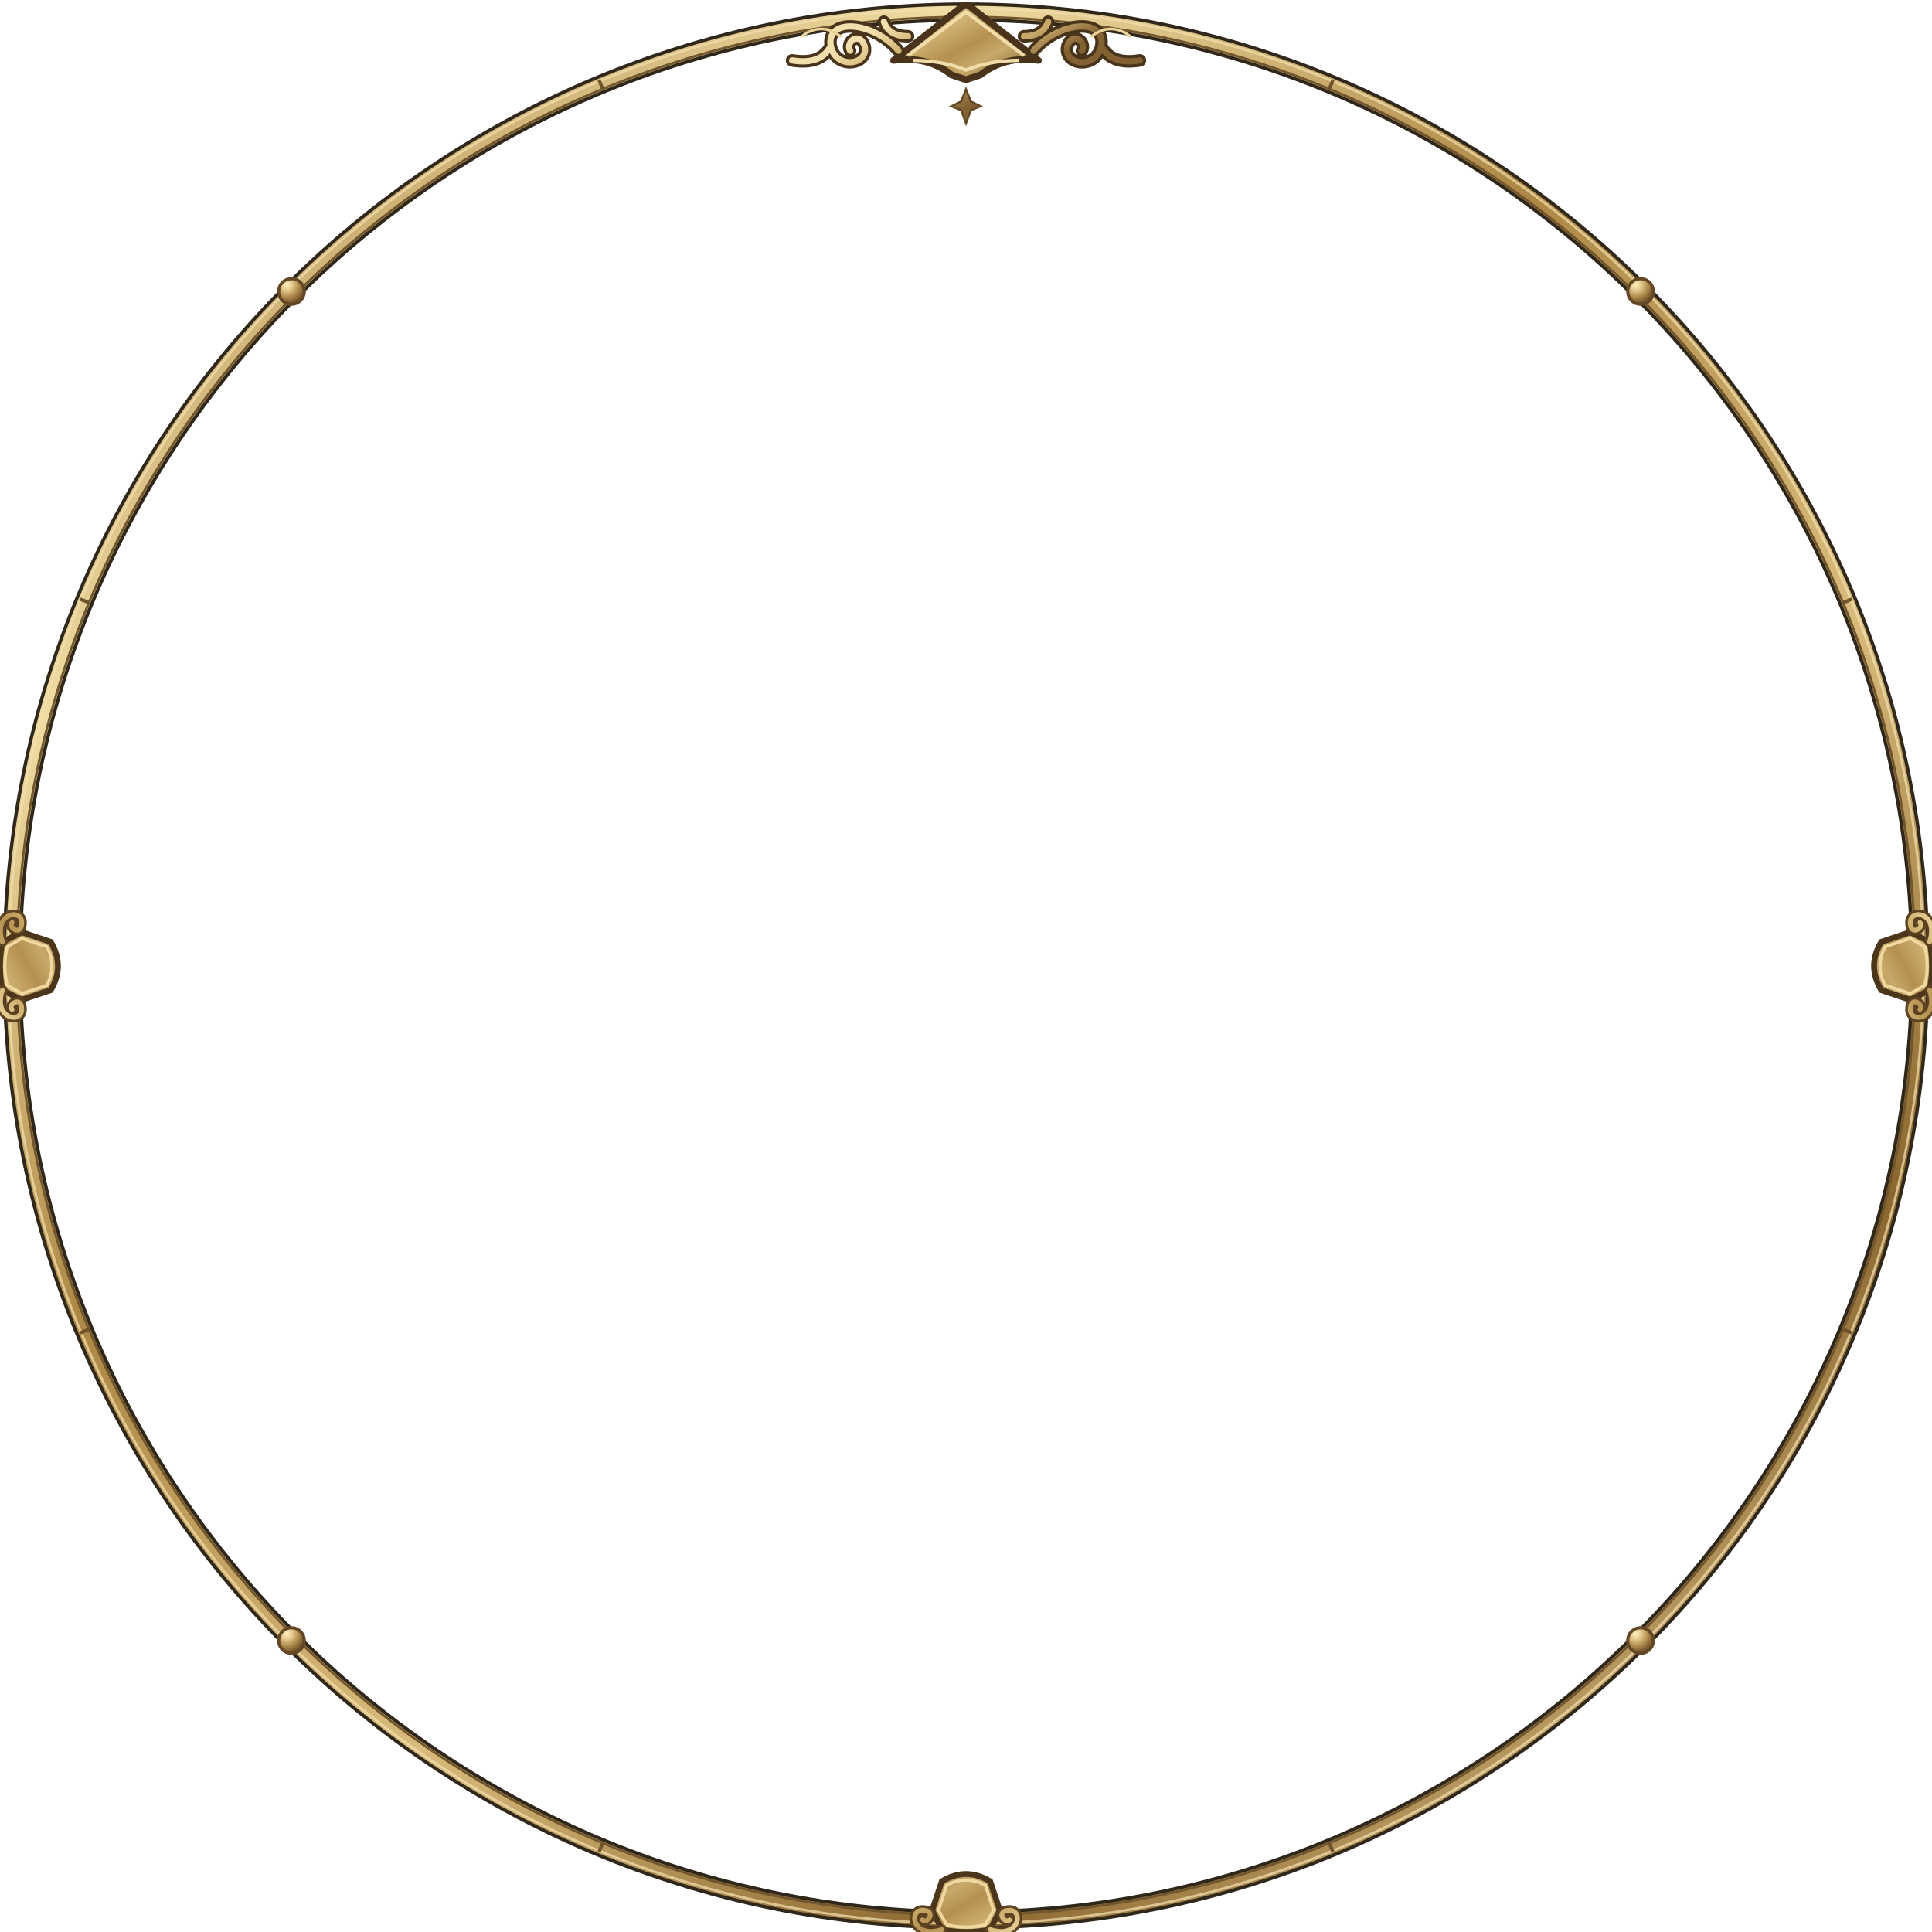
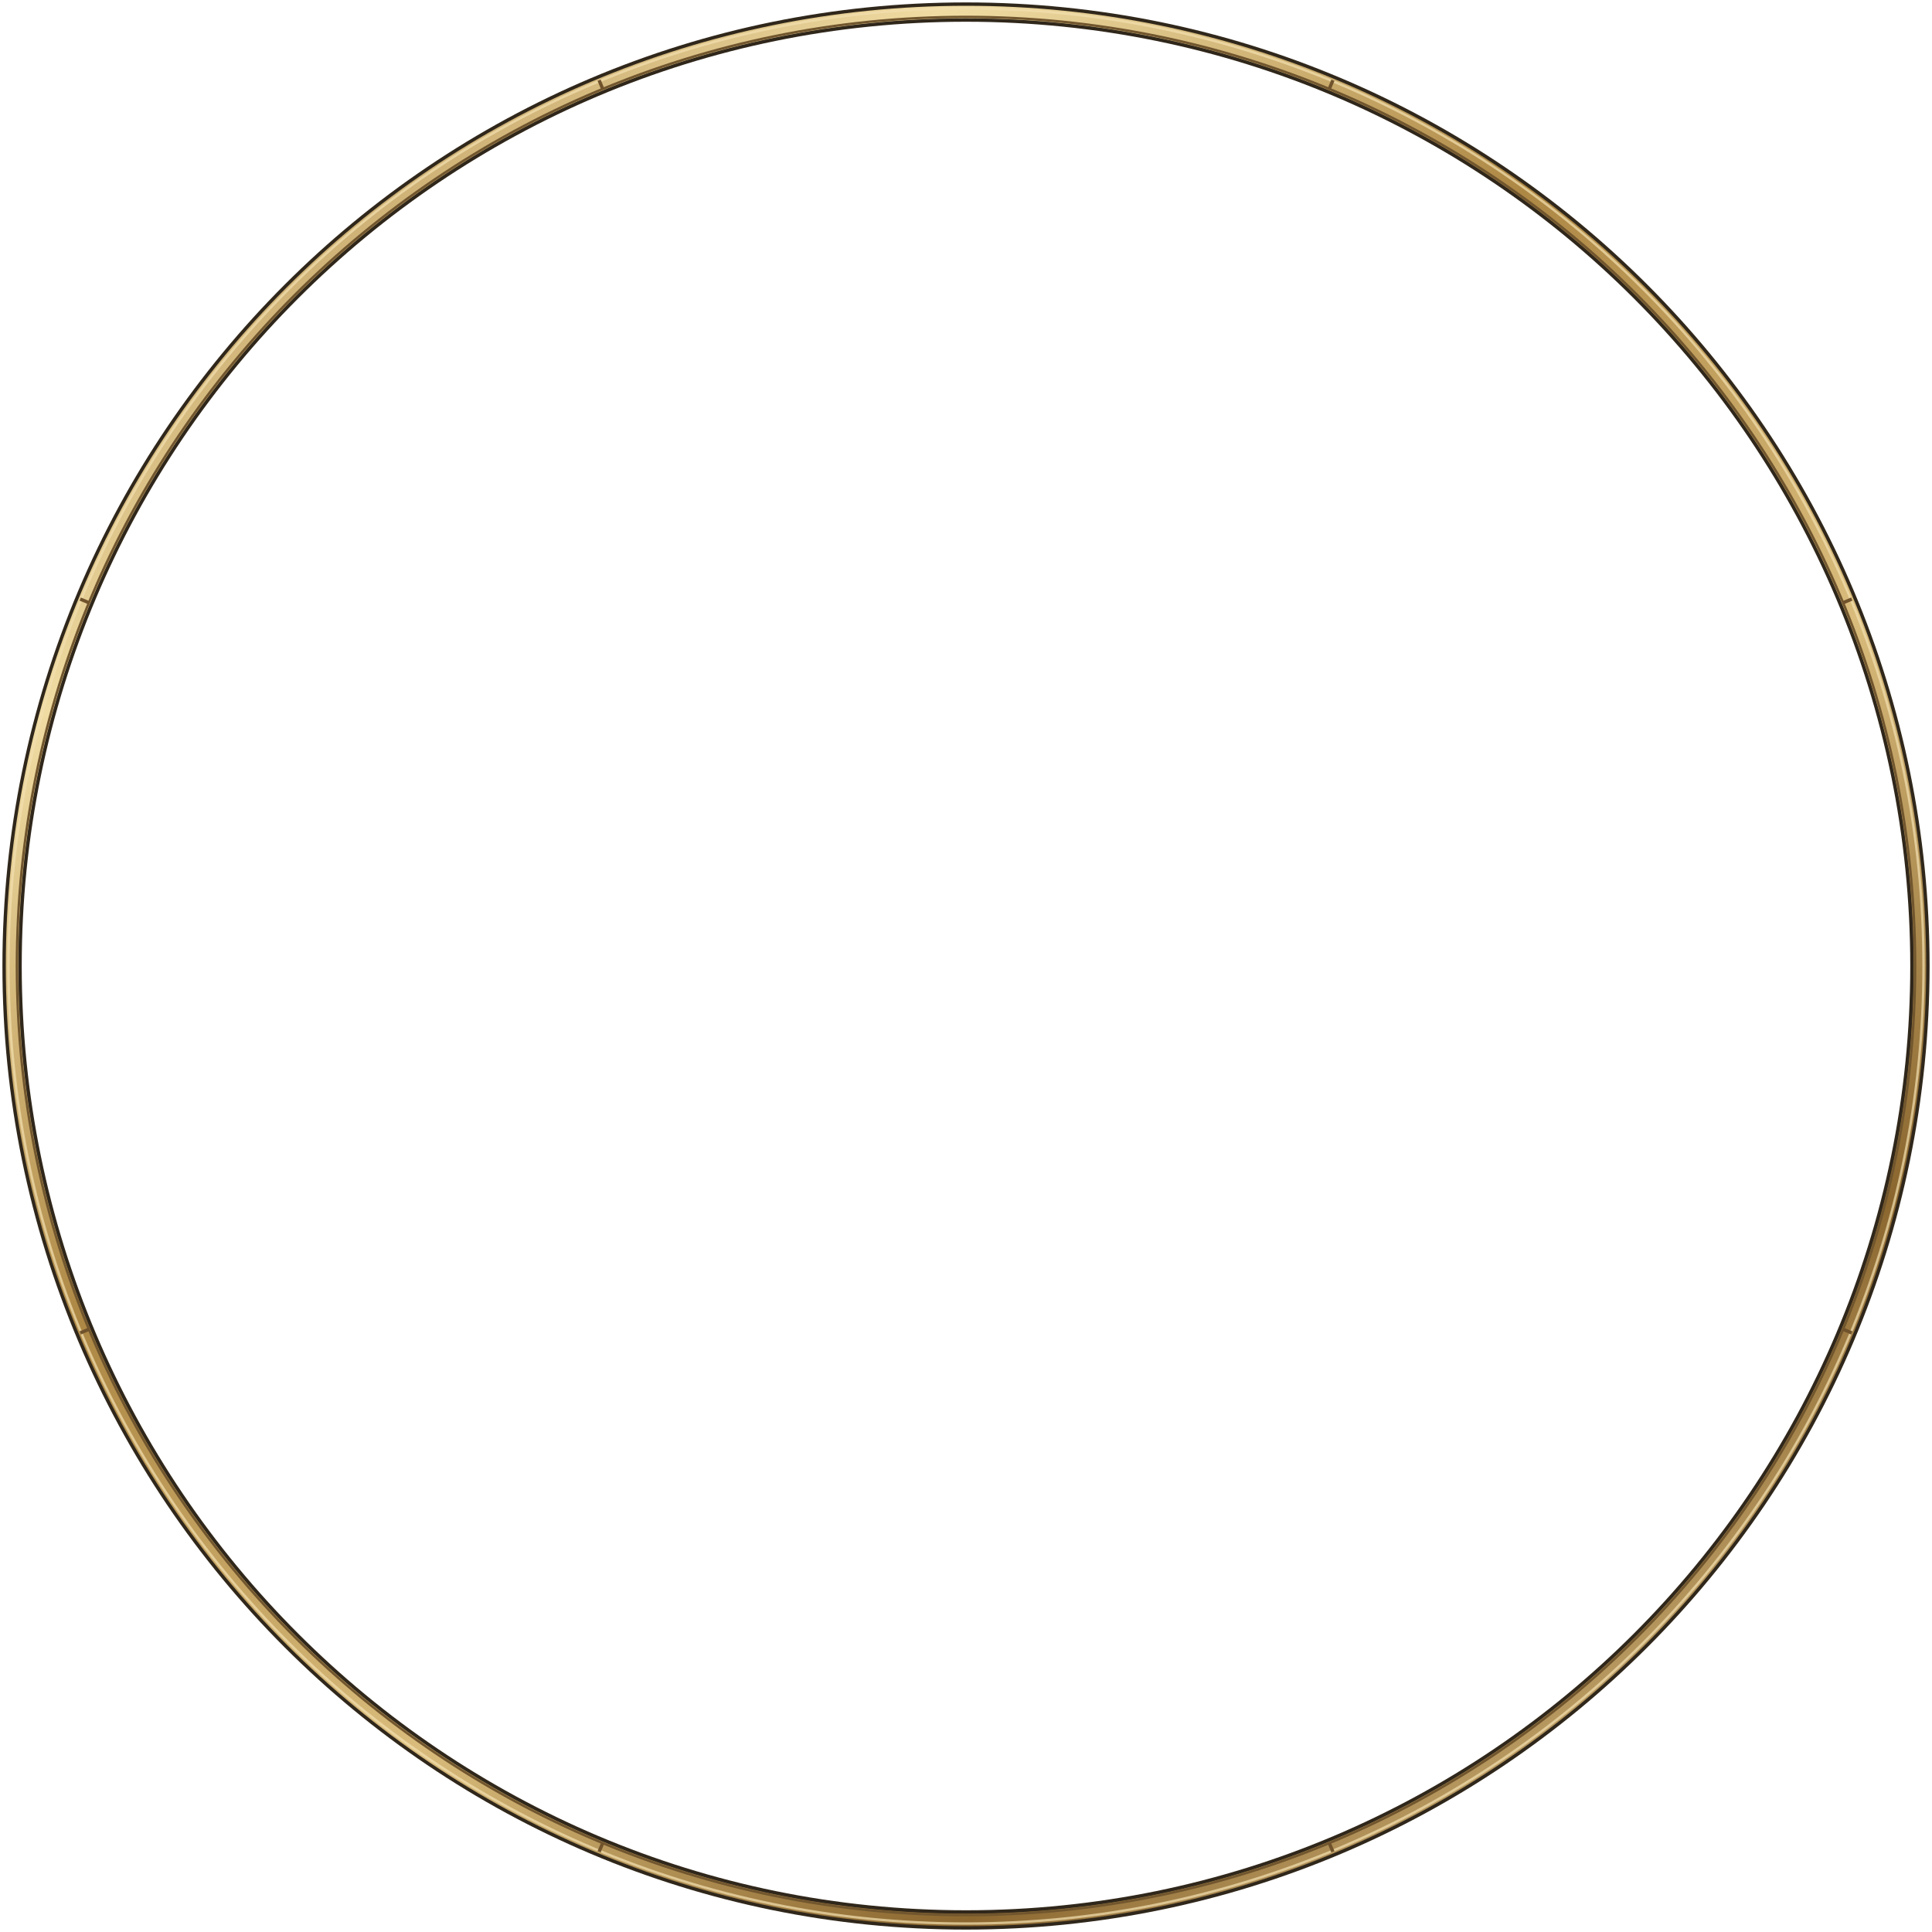
<svg xmlns="http://www.w3.org/2000/svg" viewBox="0 0 400 400" fill="none">
  <defs>
    <linearGradient id="rim" x1="50" y1="20" x2="340" y2="390" gradientUnits="userSpaceOnUse">
      <stop stop-color="#b08b4d" />
      <stop offset=".16" stop-color="#f0dca3" />
      <stop offset=".38" stop-color="#ad8744" />
      <stop offset=".62" stop-color="#d9bc7c" />
      <stop offset=".83" stop-color="#8b672f" />
      <stop offset="1" stop-color="#ddc38a" />
    </linearGradient>
-     <linearGradient id="metal" x1="-6" y1="-7" x2="5" y2="13" gradientUnits="userSpaceOnUse">
-       <stop stop-color="#f1dfad" />
-       <stop offset=".24" stop-color="#d5b878" />
-       <stop offset=".52" stop-color="#b59050" />
-       <stop offset=".7" stop-color="#c8aa6b" />
-       <stop offset="1" stop-color="#816031" />
-     </linearGradient>
-     <radialGradient id="bead" cx="32%" cy="24%" r="75%">
-       <stop stop-color="#fff0bf" />
-       <stop offset=".28" stop-color="#e5cb91" />
-       <stop offset=".63" stop-color="#b08b4d" />
-       <stop offset="1" stop-color="#6e4e27" />
-     </radialGradient>
-     <g id="tab">
-       <path d="M-5-2 Q0-3 5-2 L7 2 5 8 Q0 11-5 8 L-7 2Z" fill="url(#metal)" stroke="#4b361c" stroke-width="1.2" />
-       <path d="M-4-1 Q0-2 4-1 L5.7 2 4 7.2 Q0 9.3-4 7.2 L-5.7 2Z" stroke="#f0d9a0" stroke-width=".65" />
-       <path d="M-5-2 C-11-4-12 2-9 2 C-6 2-8-1-9 0 M5-2 C11-4 12 2 9 2 C6 2 8-1 9 0" stroke="#5d4221" stroke-width="2.1" stroke-linecap="round" />
-       <path d="M-5-2 C-11-4-12 2-9 2 C-6 2-8-1-9 0 M5-2 C11-4 12 2 9 2 C6 2 8-1 9 0" stroke="url(#metal)" stroke-width="1" stroke-linecap="round" />
-     </g>
  </defs>
  <circle cx="200" cy="200" r="197.5" stroke="#30271b" stroke-width="4" />
  <circle cx="200" cy="200" r="197.5" stroke="url(#rim)" stroke-width="2.6" />
  <circle cx="200" cy="200" r="198.25" stroke="#f3dfaf" stroke-opacity=".72" stroke-width=".5" />
  <circle cx="200" cy="200" r="196.5" stroke="#71562e" stroke-width=".5" />
  <path class="rim-engraving" d="M275.197,18.458 L275.963,16.61" stroke="#70532c" stroke-width=".7" />
  <path class="rim-engraving" d="M381.542,124.803 L383.39,124.037" stroke="#70532c" stroke-width=".7" />
  <path class="rim-engraving" d="M381.542,275.197 L383.39,275.963" stroke="#70532c" stroke-width=".7" />
  <path class="rim-engraving" d="M275.197,381.542 L275.963,383.39" stroke="#70532c" stroke-width=".7" />
  <path class="rim-engraving" d="M124.803,381.542 L124.037,383.39" stroke="#70532c" stroke-width=".7" />
  <path class="rim-engraving" d="M18.458,275.197 L16.61,275.963" stroke="#70532c" stroke-width=".7" />
  <path class="rim-engraving" d="M18.458,124.803 L16.61,124.037" stroke="#70532c" stroke-width=".7" />
  <path class="rim-engraving" d="M124.803,18.458 L124.037,16.61" stroke="#70532c" stroke-width=".7" />
-   <circle class="rim-bead" cx="339.654" cy="60.346" r="2.65" fill="url(#bead)" stroke="#624824" stroke-width=".65" />
-   <circle class="rim-bead" cx="339.654" cy="339.654" r="2.65" fill="url(#bead)" stroke="#624824" stroke-width=".65" />
-   <circle class="rim-bead" cx="60.346" cy="339.654" r="2.65" fill="url(#bead)" stroke="#624824" stroke-width=".65" />
-   <circle class="rim-bead" cx="60.346" cy="60.346" r="2.65" fill="url(#bead)" stroke="#624824" stroke-width=".65" />
-   <g transform="rotate(90 200 200)">
-     <use href="#tab" x="200" y="2.5" />
-   </g>
-   <g transform="rotate(180 200 200)">
-     <use href="#tab" x="200" y="2.5" />
-   </g>
-   <g transform="rotate(270 200 200)">
-     <use href="#tab" x="200" y="2.5" />
-   </g>
-   <g transform="translate(200 6.5)">
-     <path d="M-15 6-1-5 Q0-6 1-5 L15 6 Q8 5 3 9 L0 10-3 9 Q-8 5-15 6Z" fill="url(#metal)" stroke="#49331b" stroke-width="1.4" stroke-linejoin="round" />
-     <path d="M-12 5 0-4 12 5 M-11 6 Q-5 6 0 8 Q5 6 11 6" stroke="#f1ddaa" stroke-width=".7" stroke-linejoin="round" />
-     <path d="M-14 4 C-19-2-29-3-28 3 C-27 8-20 7-21 3 C-22 0-25 2-24 4 M-28 3 Q-30 7-36 6 M-12 1 Q-16 1-17-2 M14 4 C19-2 29-3 28 3 C27 8 20 7 21 3 C22 0 25 2 24 4 M28 3 Q30 7 36 6 M12 1 Q16 1 17-2" stroke="#48331b" stroke-width="2.6" stroke-linecap="round" />
-     <path d="M-14 4 C-19-2-29-3-28 3 C-27 8-20 7-21 3 C-22 0-25 2-24 4 M-28 3 Q-30 7-36 6 M-12 1 Q-16 1-17-2 M14 4 C19-2 29-3 28 3 C27 8 20 7 21 3 C22 0 25 2 24 4 M28 3 Q30 7 36 6 M12 1 Q16 1 17-2" stroke="url(#metal)" stroke-width="1.3" stroke-linecap="round" />
-     <path d="M-26 1 Q-30-2-34 1 M26 1 Q30-2 34 1" stroke="#ead29b" stroke-width=".55" stroke-linecap="round" />
-     <path d="M0 12 1 14.5 3 15.5 1 16.3 0 19-1 16.3-3 15.5-1 14.5Z" fill="url(#metal)" stroke="#644a26" stroke-width=".45" />
-   </g>
</svg>
